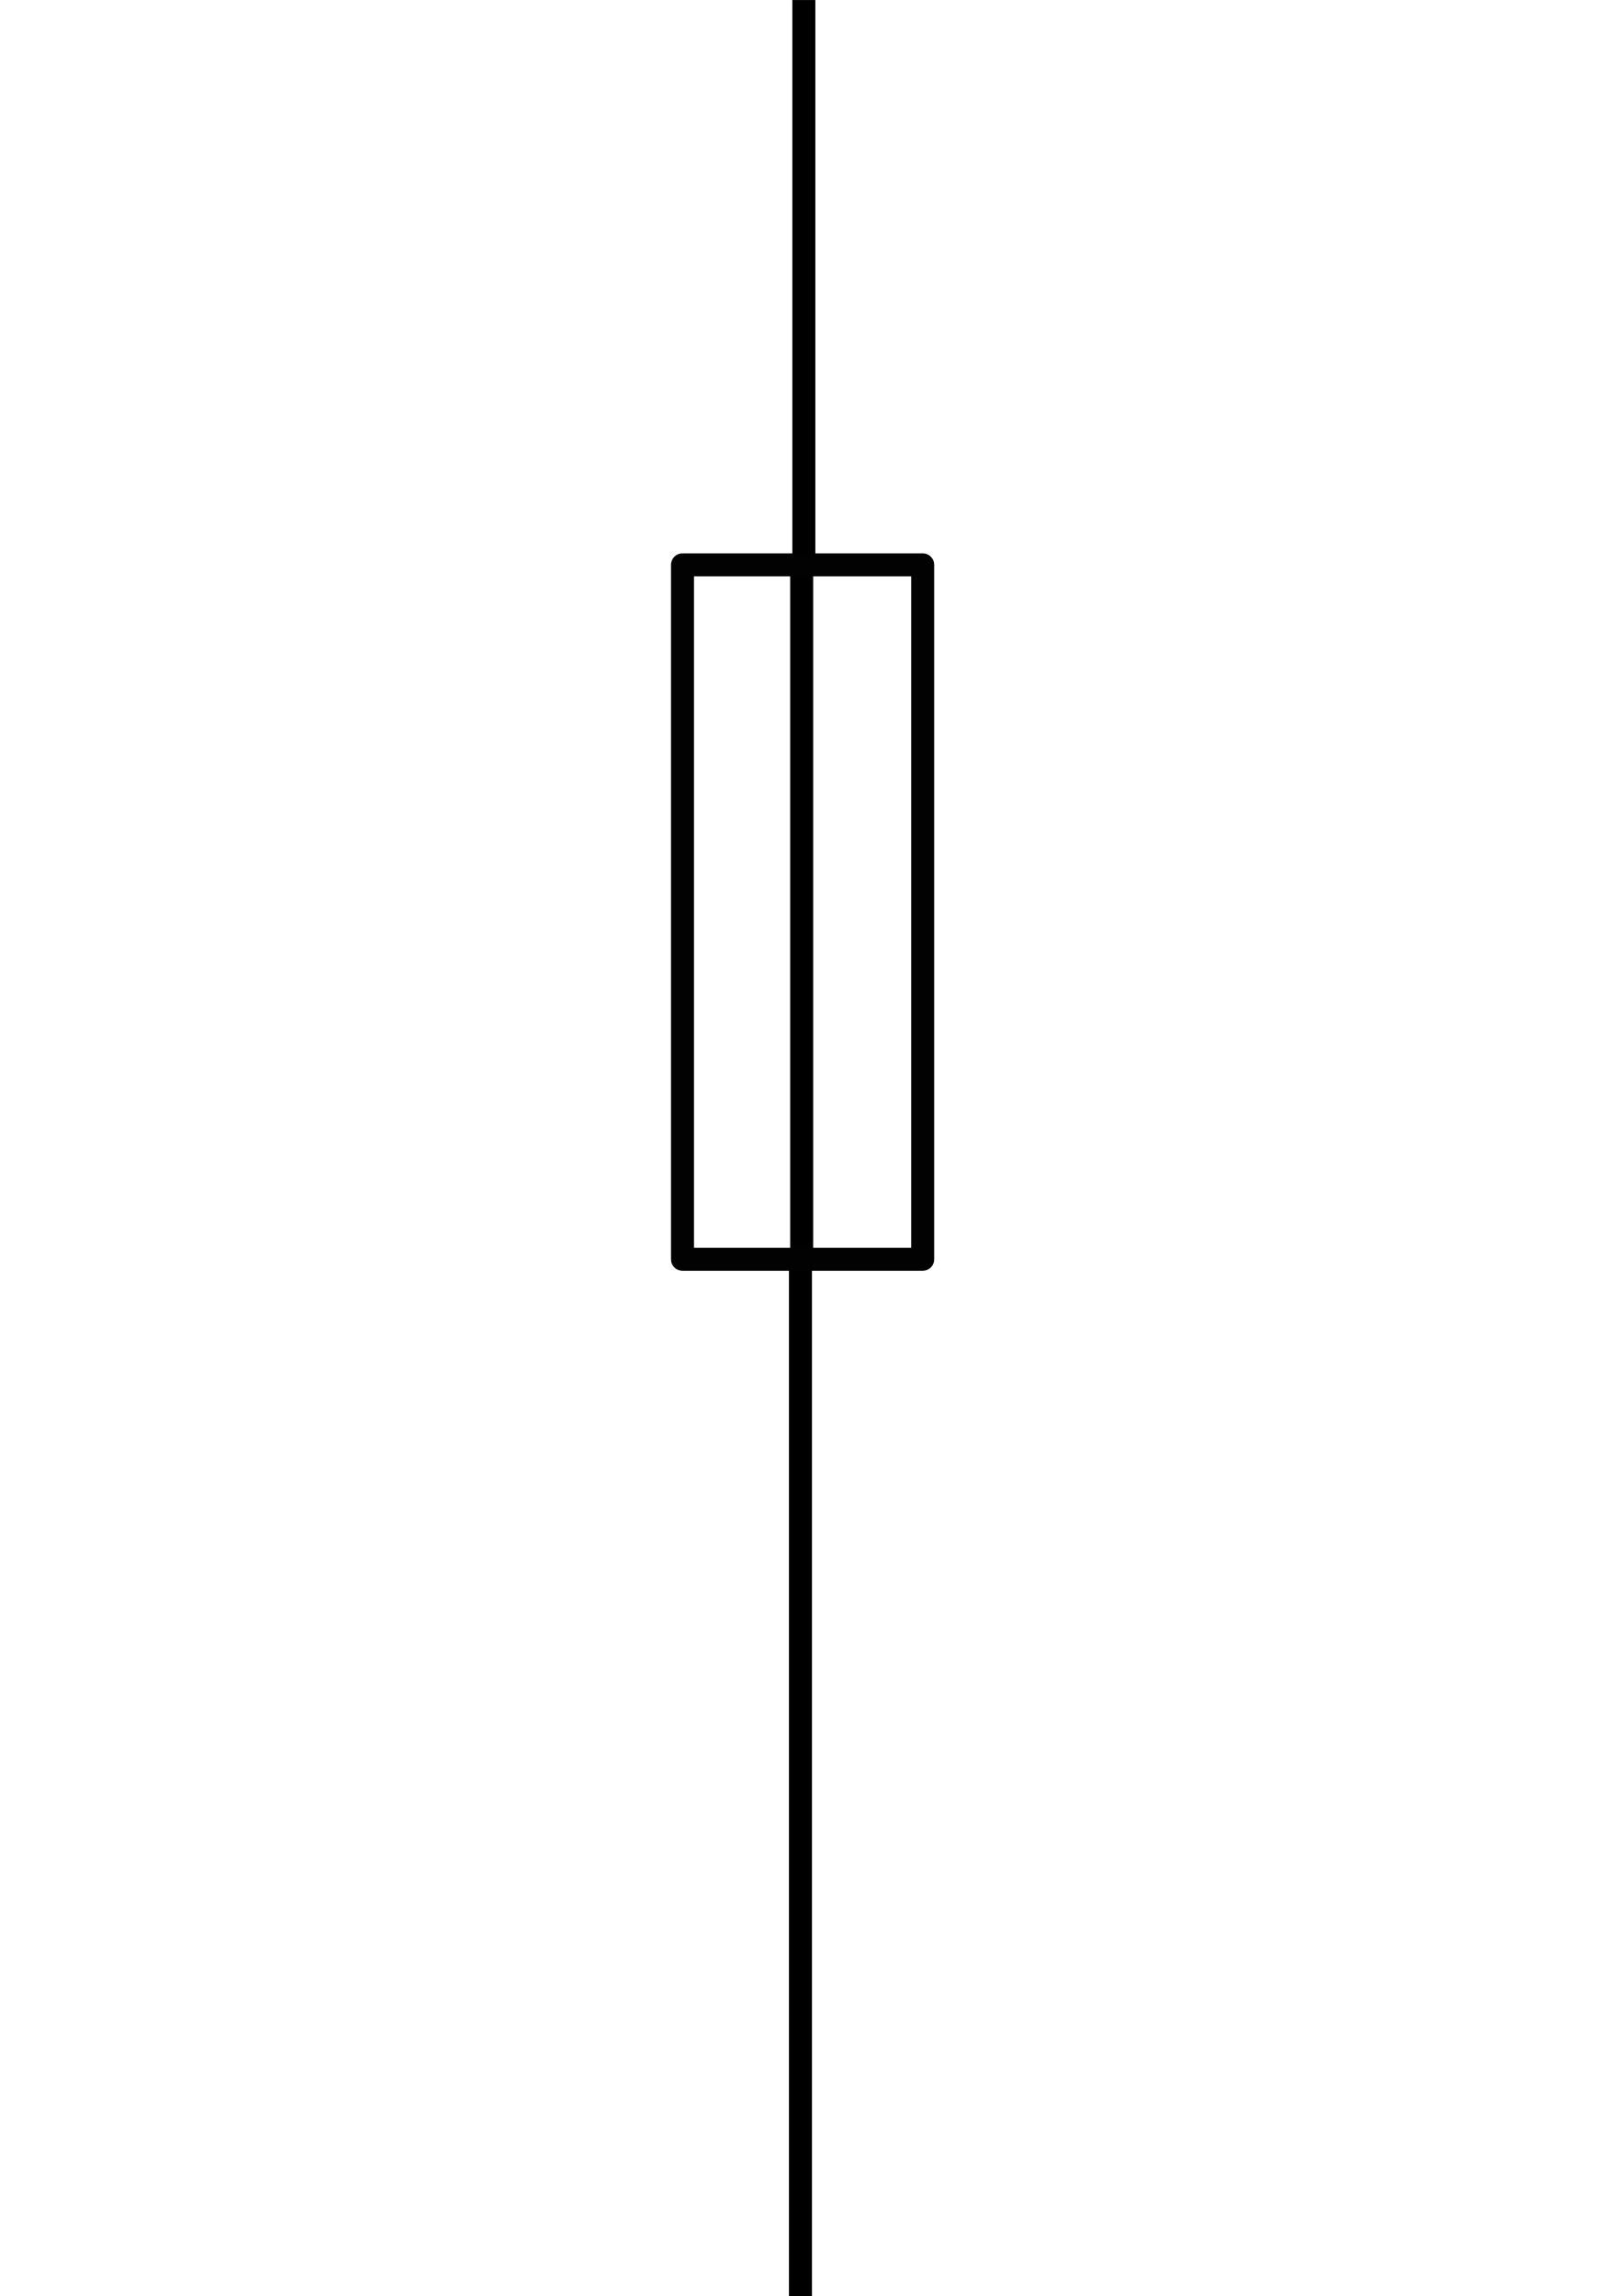
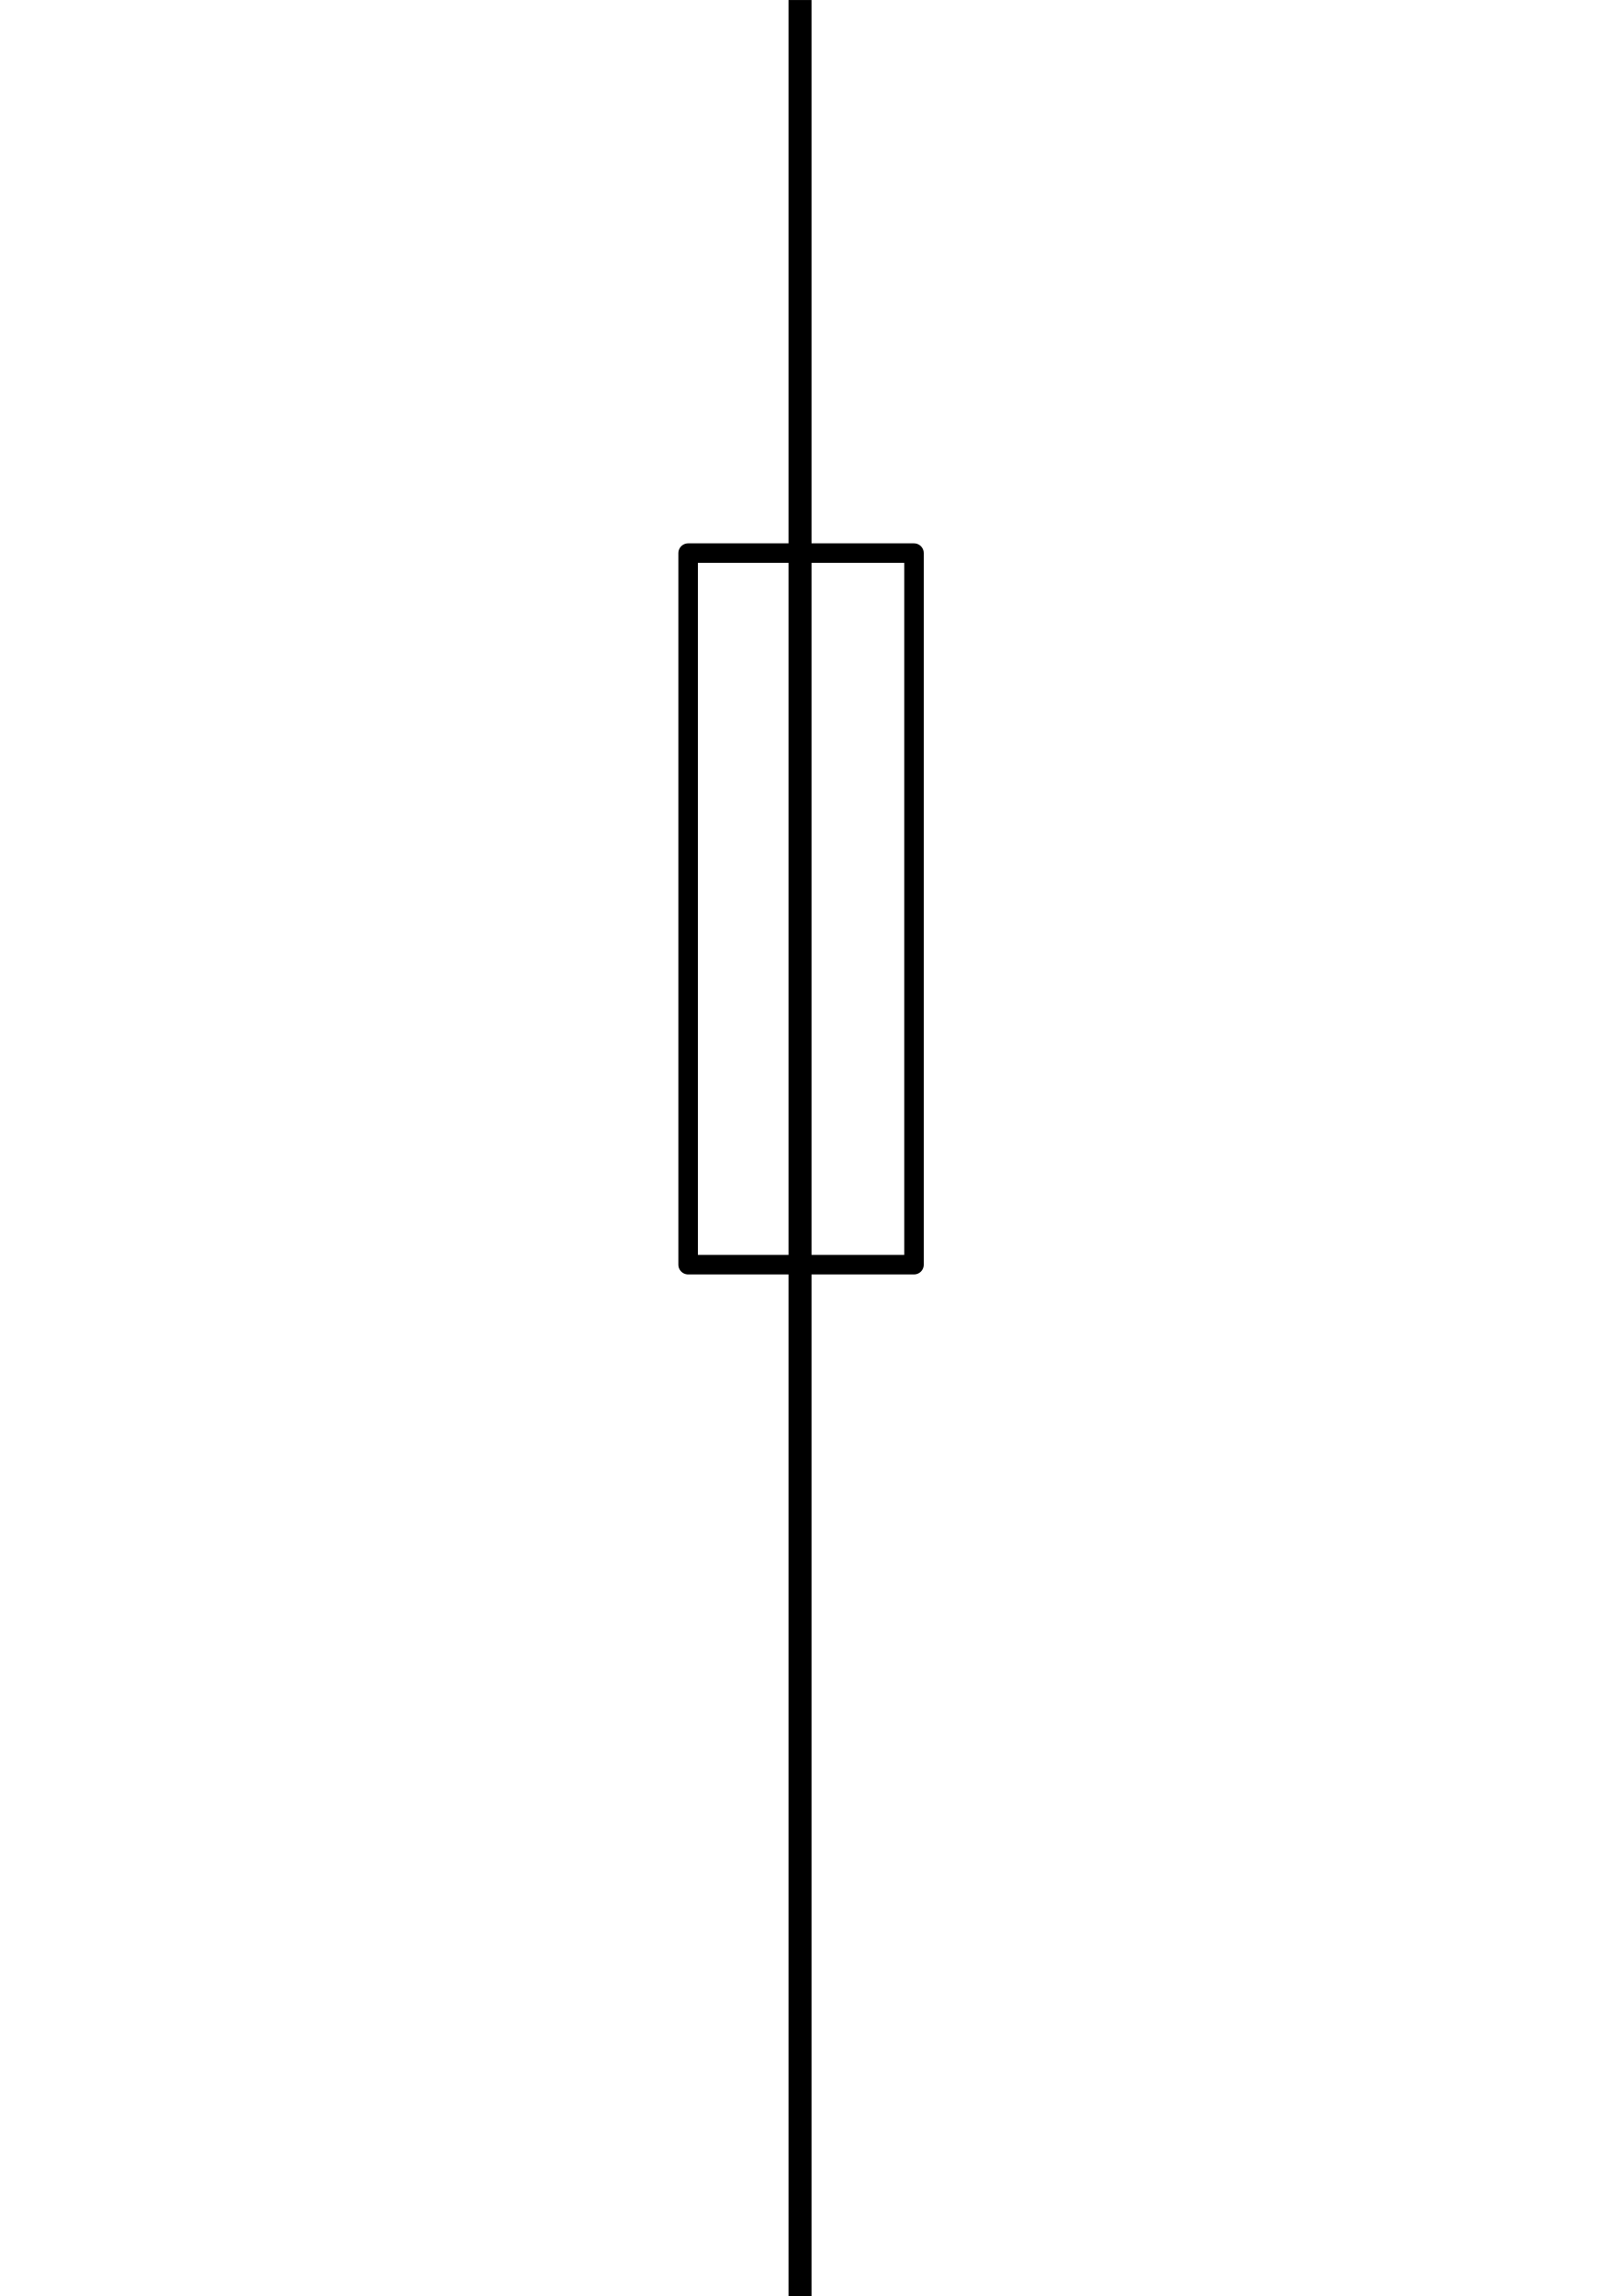
<svg xmlns="http://www.w3.org/2000/svg" width="700" height="1000" viewBox="0 0 18.519 26.455" version="1.1" id="svg5">
  <defs id="defs2" />
  <g id="layer1">
-     <rect style="fill:#000000;stroke-width:0.207" id="rect218" width="0.265" height="6.604" x="9.131" y="6.7515571e-10" />
-     <rect style="fill:#000000;stroke-width:0.23" id="rect218-2" width="0.265" height="8.101" x="9.106" y="6.406" />
-     <rect style="fill:#000000;stroke-width:0.235;stroke-dasharray:none" id="rect218-3" width="0.265" height="11.944" x="9.092" y="14.528" />
-     <rect style="fill:none;fill-opacity:1;stroke:#020202;stroke-width:0.265;stroke-linecap:round;stroke-linejoin:round;stroke-miterlimit:20;stroke-dasharray:none;stroke-dashoffset:0;stroke-opacity:1;paint-order:normal" id="rect10360" width="2.768" height="8.002" x="7.865" y="6.508" />
+     <rect style="fill:#000000;stroke-width:0.415;stroke:none;stroke-opacity:1;stroke-dasharray:none;fill-opacity:1" id="rect218" width="0.265" height="26.458" x="9.087" y="6.7515571e-10" />
+     <rect style="fill:none;stroke:#000000;stroke-width:0.225;stroke-linecap:round;stroke-linejoin:round;stroke-miterlimit:100;stroke-dasharray:none" id="rect10463" width="2.603" height="8.199" x="7.93" y="6.373" />
  </g>
</svg>
